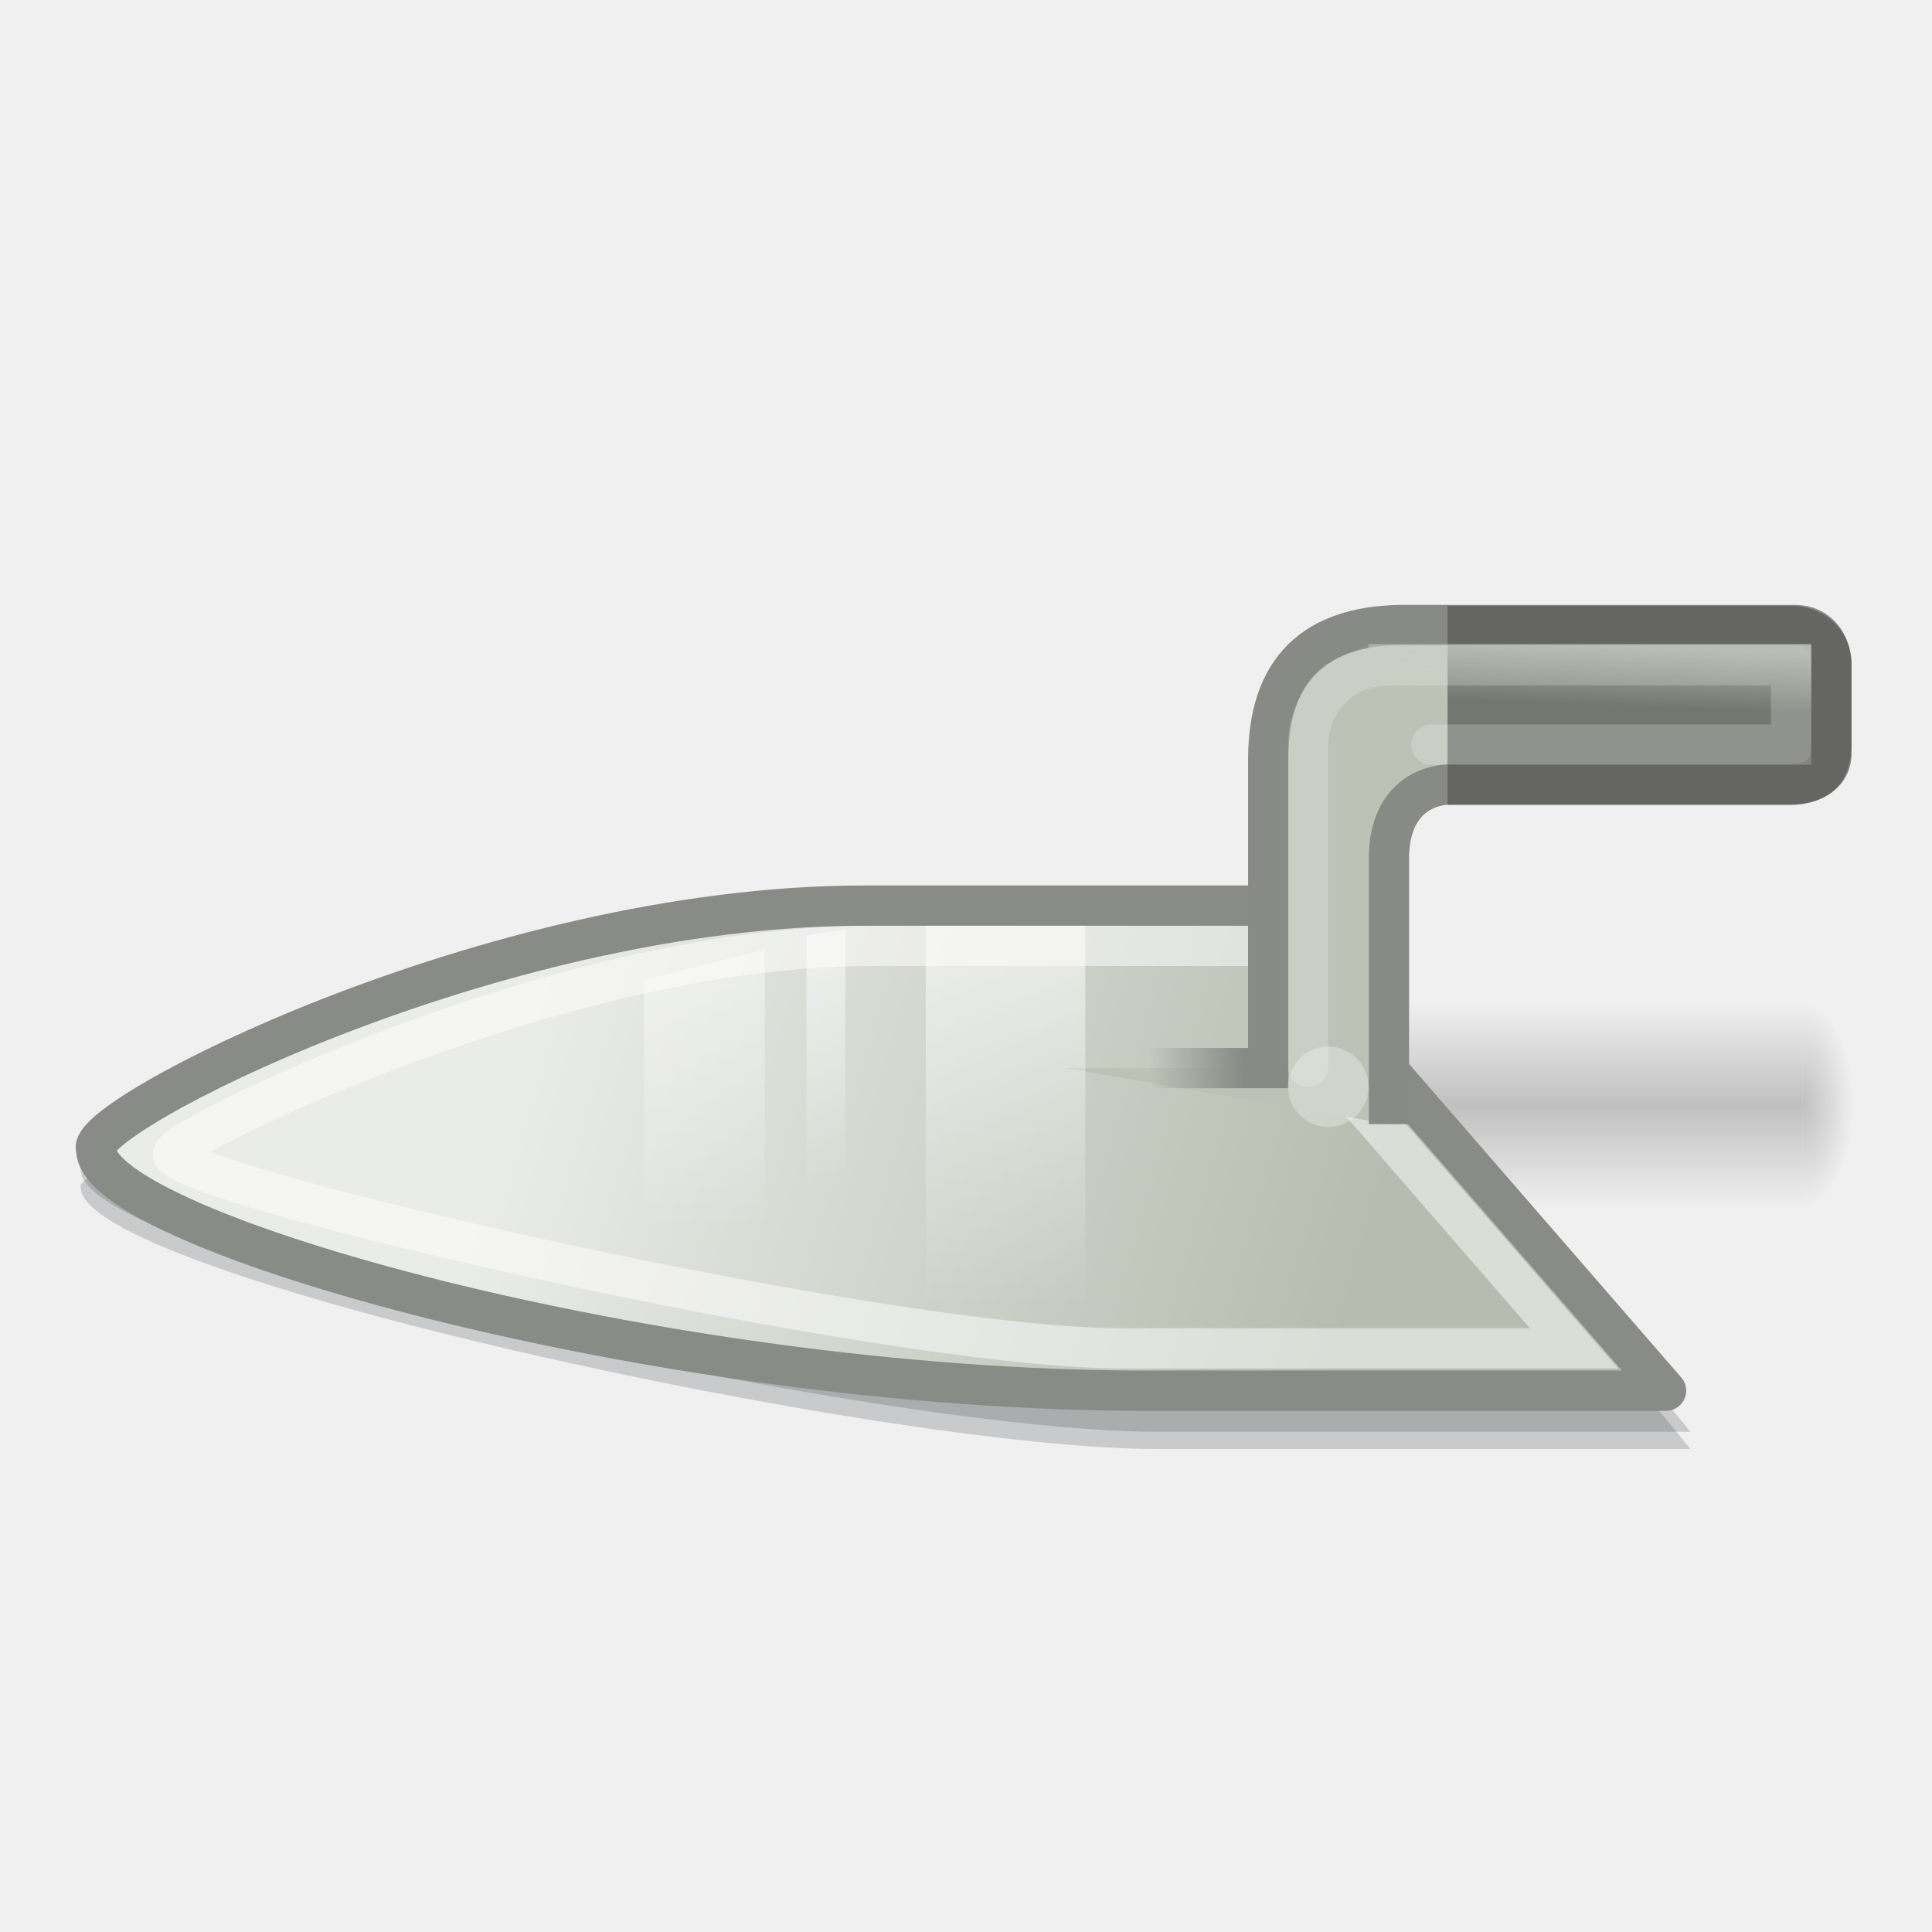
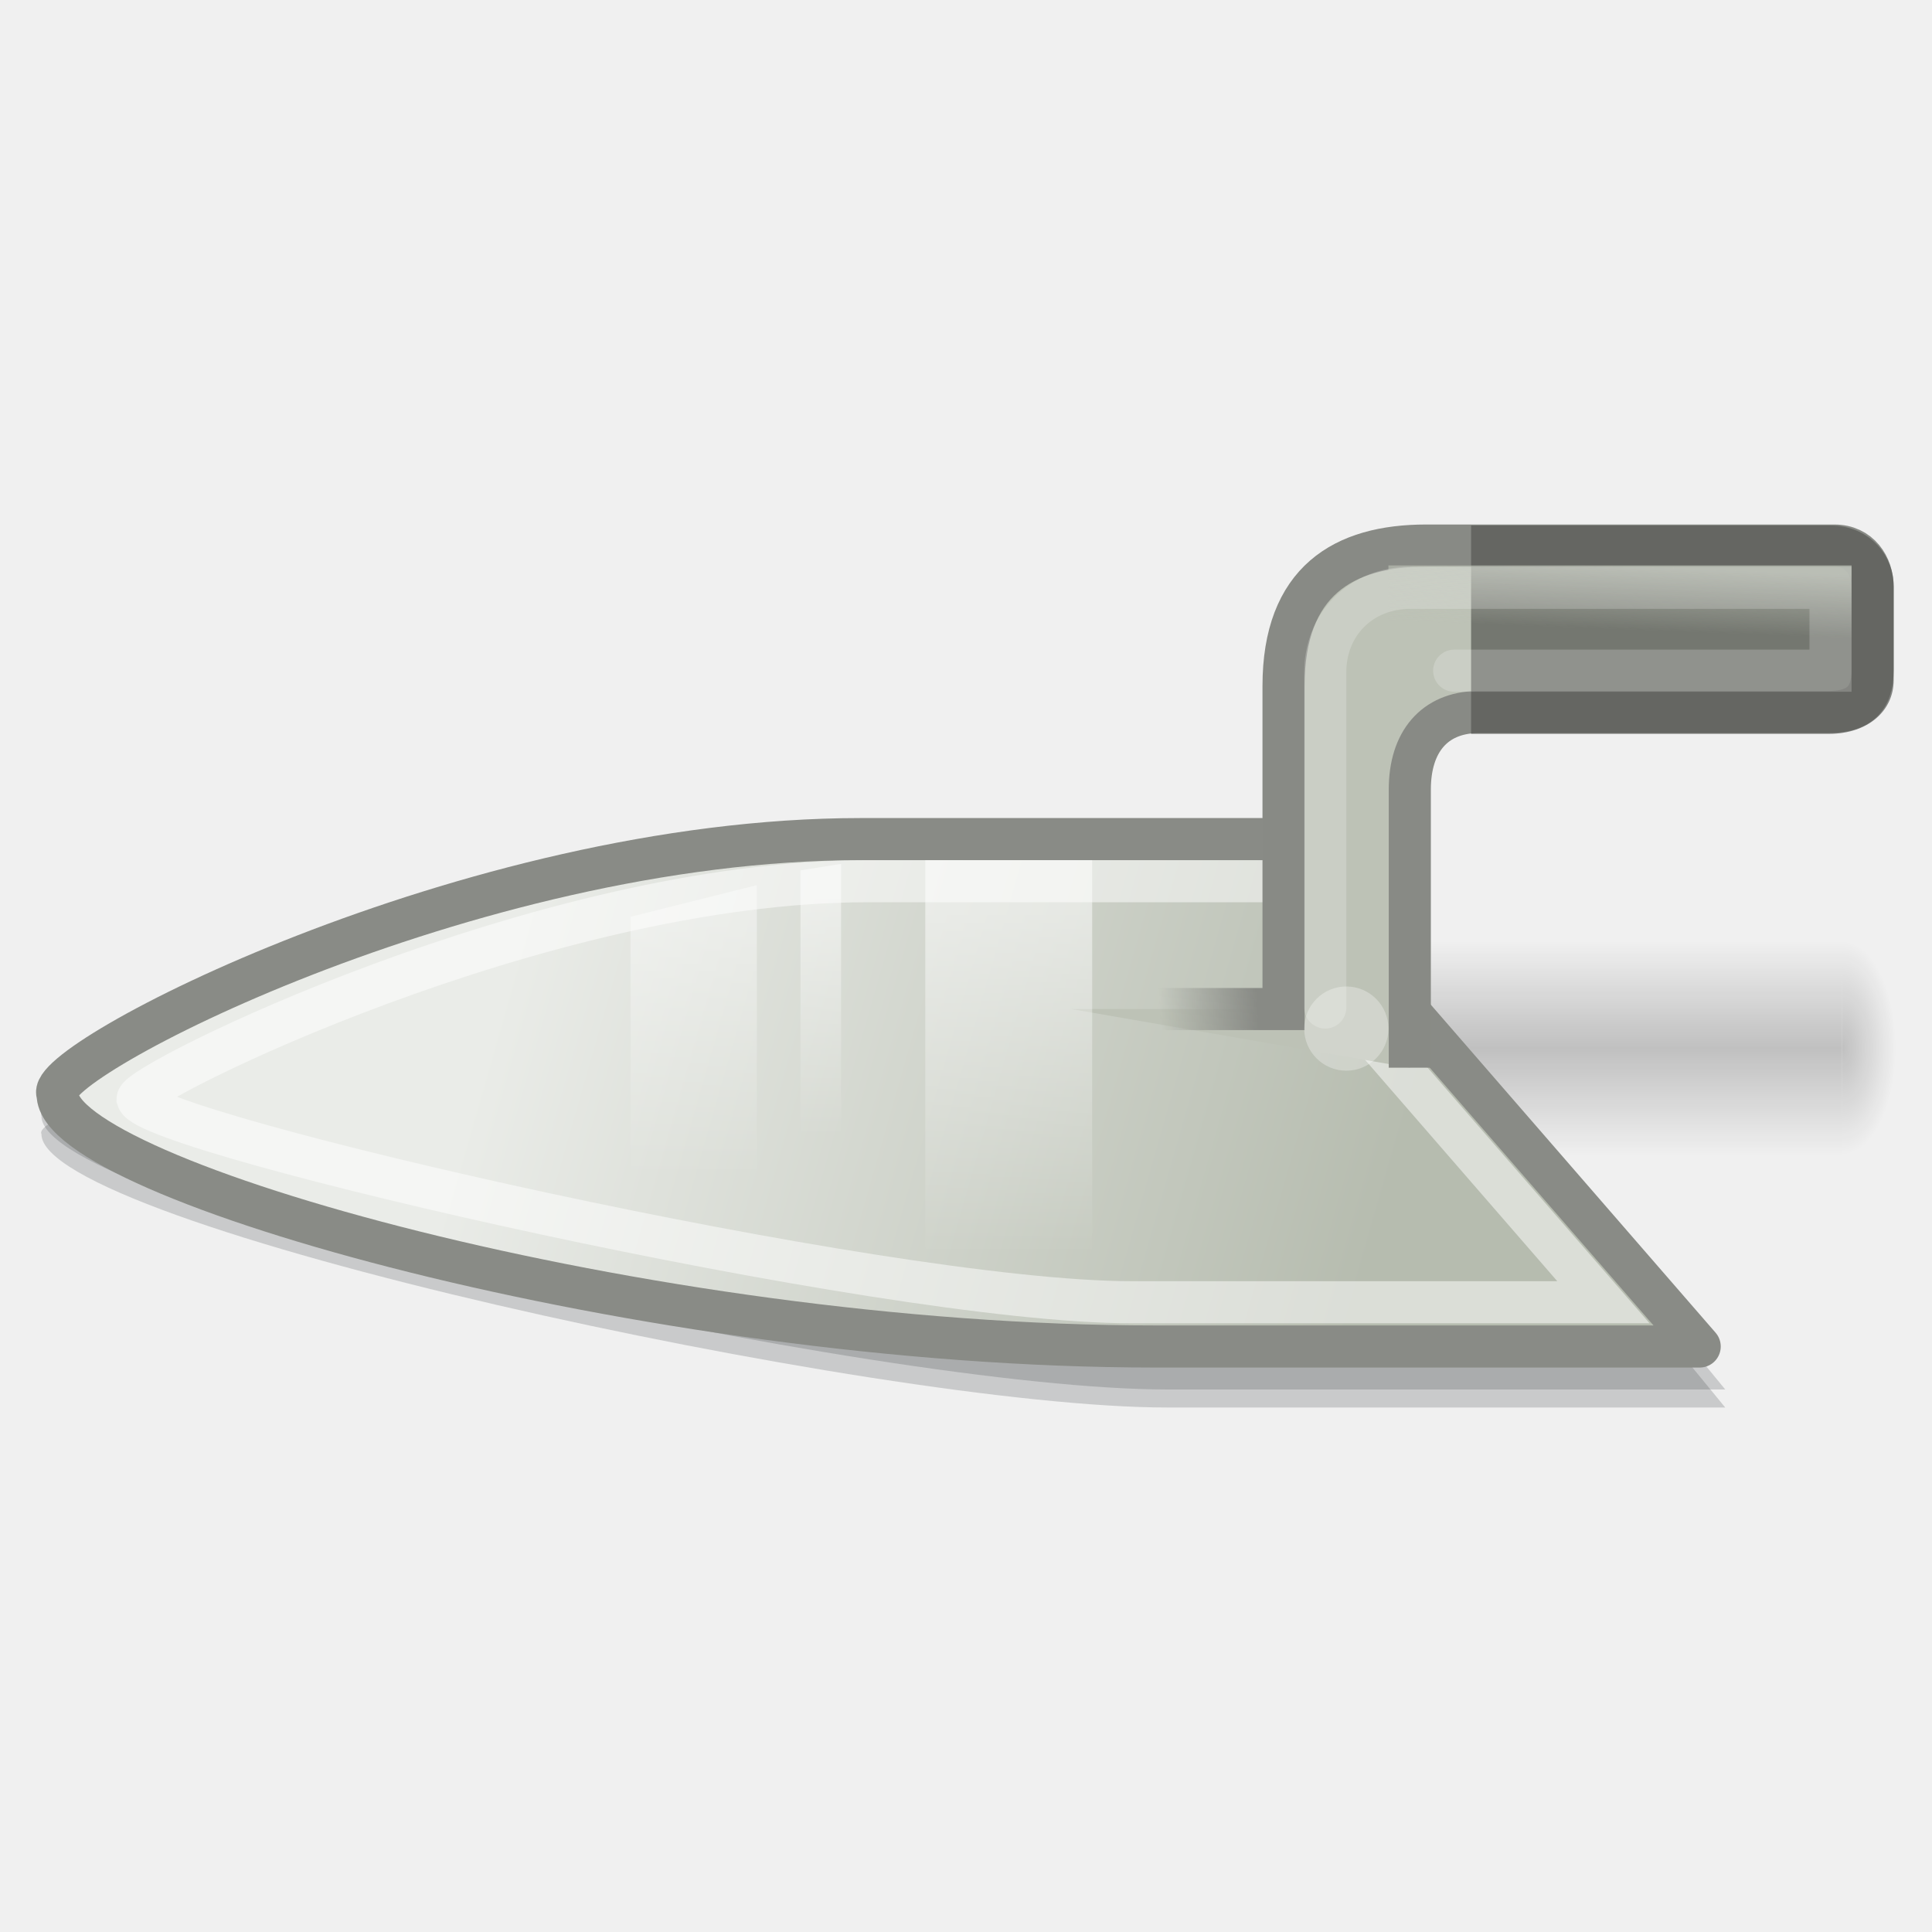
- <svg xmlns="http://www.w3.org/2000/svg" xmlns:xlink="http://www.w3.org/1999/xlink" width="48px" height="48px" id="svg4289">
+ <svg xmlns="http://www.w3.org/2000/svg" xmlns:xlink="http://www.w3.org/1999/xlink" width="64px" height="64px" id="svg4289">
  <defs id="defs4291">
    <linearGradient id="linearGradient9782">
      <stop style="stop-color:#888a85;stop-opacity:1;" offset="0" id="stop9784" />
      <stop style="stop-color:#888a85;stop-opacity:0;" offset="1" id="stop9786" />
    </linearGradient>
    <linearGradient id="linearGradient22140">
      <stop style="stop-color:black;stop-opacity:0;" offset="0" id="stop22142" />
      <stop id="stop22148" offset="0.5" style="stop-color:black;stop-opacity:1;" />
      <stop style="stop-color:black;stop-opacity:0;" offset="1" id="stop22144" />
    </linearGradient>
    <linearGradient xlink:href="#linearGradient22140" id="linearGradient23044" gradientUnits="userSpaceOnUse" x1="18.142" y1="35" x2="18.142" y2="42.041" />
    <radialGradient xlink:href="#linearGradient22122" id="radialGradient23042" gradientUnits="userSpaceOnUse" gradientTransform="matrix(0,-1.000001,1.142856,0,-89.10259,-31.49999)" cx="7" cy="39.465" fx="7" fy="39.465" r="3.5" />
    <linearGradient id="linearGradient22122">
      <stop style="stop-color:black;stop-opacity:1;" offset="0" id="stop22124" />
      <stop style="stop-color:black;stop-opacity:0;" offset="1" id="stop22126" />
    </linearGradient>
    <linearGradient id="linearGradient5205">
      <stop style="stop-color:#bdc2b6;stop-opacity:1;" offset="0" id="stop5207" />
      <stop style="stop-color:#bdc2b6;stop-opacity:0;" offset="1" id="stop5209" />
    </linearGradient>
    <linearGradient id="linearGradient7019">
      <stop id="stop7021" offset="0" style="stop-color:white;stop-opacity:1" />
      <stop id="stop7023" offset="1" style="stop-color:white;stop-opacity:0" />
    </linearGradient>
    <linearGradient id="linearGradient6093">
      <stop style="stop-color:#eaece8;stop-opacity:1" offset="0" id="stop6095" />
      <stop style="stop-color:#b6bcaf;stop-opacity:1" offset="1" id="stop6097" />
    </linearGradient>
    <linearGradient xlink:href="#linearGradient6093" id="linearGradient6099" x1="10.964" y1="26.214" x2="31.714" y2="32.143" gradientUnits="userSpaceOnUse" gradientTransform="matrix(1,0,0,0.998241,1.96428,3.98929e-2)" />
    <linearGradient xlink:href="#linearGradient7019" id="linearGradient6107" x1="24" y1="24.036" x2="24" y2="30.5" gradientUnits="userSpaceOnUse" gradientTransform="matrix(1.98214,0,0,1.25,-22.58921,-5.749999)" />
    <linearGradient xlink:href="#linearGradient5205" id="linearGradient5211" x1="38.992" y1="17" x2="38.967" y2="18" gradientUnits="userSpaceOnUse" gradientTransform="matrix(1,0,0,1.5,0,-9.5)" />
    <linearGradient xlink:href="#linearGradient9782" id="linearGradient9788" x1="30.891" y1="26.488" x2="28.57" y2="26.608" gradientUnits="userSpaceOnUse" />
    <linearGradient xlink:href="#linearGradient7019" id="linearGradient9800" gradientUnits="userSpaceOnUse" gradientTransform="matrix(0.48214,0,0,0.875,8.94651,2.875001)" x1="24" y1="24.036" x2="24" y2="30.5" />
    <linearGradient xlink:href="#linearGradient7019" id="linearGradient9804" gradientUnits="userSpaceOnUse" gradientTransform="matrix(1.500001,0,0,0.925781,-18.5,2.300782)" x1="24" y1="24.036" x2="24" y2="30.5" />
  </defs>
  <g id="layer1">
-     <path style="opacity:0.2;fill:#2e3436;fill-opacity:1;fill-rule:evenodd;stroke:none;stroke-width:1px;stroke-linecap:butt;stroke-linejoin:round;stroke-opacity:1" d="M 2.008,29.503 C 1.568,28.704 20.099,22.877 21.564,22.929 L 32.332,22.929 L 34.382,26.719 L 42,36 L 28.742,36 C 21.955,36 1.983,31.669 2.008,29.503 z " id="path7100" />
-     <path style="opacity:0.2;fill:#2e3436;fill-opacity:1;fill-rule:evenodd;stroke:none;stroke-width:1px;stroke-linecap:butt;stroke-linejoin:round;stroke-opacity:1" d="M 2.008,29.075 C 1.568,28.275 20.099,22.449 21.564,22.5 L 32.332,22.5 L 34.382,26.29 L 42,35.572 L 28.742,35.572 C 21.955,35.572 1.983,31.24 2.008,29.075 z " id="path7104" />
-     <g id="g22150" style="opacity:0.2" transform="matrix(0.319425,0,0,0.725962,30.7223,-0.490416)">
-       <rect transform="scale(-1,-1)" y="-42" x="-48" height="7" width="4" id="rect22134" style="opacity:1;fill:url(#radialGradient23042);fill-opacity:1;stroke:none;stroke-width:3;stroke-linecap:square;stroke-linejoin:miter;stroke-miterlimit:10;stroke-dasharray:none;stroke-dashoffset:1.2;stroke-opacity:1" />
-       <rect y="35" x="4" height="7" width="40" id="rect22138" style="opacity:1;fill:url(#linearGradient23044);fill-opacity:1;stroke:none;stroke-width:3;stroke-linecap:square;stroke-linejoin:miter;stroke-miterlimit:10;stroke-dasharray:none;stroke-dashoffset:1.2;stroke-opacity:1" />
+     <g id="g2422" transform="matrix(1.394737,0,0,1.394737,-1.427972,-3.585125)">
+       <path id="path7100" d="M 2.008,29.503 C 1.568,28.704 20.099,22.877 21.564,22.929 L 32.332,22.929 L 34.382,26.719 L 42,36 L 28.742,36 C 21.955,36 1.983,31.669 2.008,29.503 z" style="opacity:0.2;fill:#2e3436;fill-opacity:1;fill-rule:evenodd;stroke:none;stroke-width:1px;stroke-linecap:butt;stroke-linejoin:round;stroke-opacity:1" />
+       <path id="path7104" d="M 2.008,29.075 C 1.568,28.275 20.099,22.449 21.564,22.5 L 32.332,22.5 L 34.382,26.29 L 42,35.572 L 28.742,35.572 C 21.955,35.572 1.983,31.24 2.008,29.075 z" style="opacity:0.2;fill:#2e3436;fill-opacity:1;fill-rule:evenodd;stroke:none;stroke-width:1px;stroke-linecap:butt;stroke-linejoin:round;stroke-opacity:1" />
+       <g transform="matrix(0.319425,0,0,0.725962,30.7223,-0.490416)" style="opacity:0.2" id="g22150">
+         <rect style="opacity:1;fill:url(#radialGradient23042);fill-opacity:1;stroke:none;stroke-width:3;stroke-linecap:square;stroke-linejoin:miter;stroke-miterlimit:10;stroke-dasharray:none;stroke-dashoffset:1.2;stroke-opacity:1" id="rect22134" width="4" height="7" x="-48" y="-42" transform="scale(-1,-1)" />
+         <rect style="opacity:1;fill:url(#linearGradient23044);fill-opacity:1;stroke:none;stroke-width:3;stroke-linecap:square;stroke-linejoin:miter;stroke-miterlimit:10;stroke-dasharray:none;stroke-dashoffset:1.2;stroke-opacity:1" id="rect22138" width="40" height="7" x="4" y="35" />
+       </g>
+       <path id="path4307" d="M 2.393,28.561 C 1.964,27.824 12.129,22.5 21.464,22.5 L 31.964,22.5 L 33.964,25.994 L 41.393,34.551 L 28.464,34.551 C 16.343,34.551 2.369,30.558 2.393,28.561 z" style="fill:url(#linearGradient6099);fill-opacity:1;fill-rule:evenodd;stroke:#898b86;stroke-width:1px;stroke-linecap:butt;stroke-linejoin:round;stroke-opacity:1" />
+       <path id="path7031" d="M 4.292,28.673 C 4.301,28.275 13.895,23.5 21.619,23.5 L 31.362,23.5 L 32.942,26.4 L 39.107,33.5 L 27.9,33.5 C 21.961,33.5 4.557,29.508 4.292,28.673 z" style="opacity:0.5;fill:none;fill-opacity:1;fill-rule:evenodd;stroke:#ffffff;stroke-width:1;stroke-linecap:butt;stroke-linejoin:miter;stroke-miterlimit:4;stroke-dasharray:none;stroke-opacity:1" />
+       <path id="path4309" d="M 26.464,26.536 L 31.509,26.536 L 31.509,18.865 C 31.509,16.372 32.935,15.528 34.897,15.528 L 44.591,15.528 C 45.19,15.528 45.5,16.014 45.5,16.507 L 45.5,18.477 C 45.5,19.207 45.147,19.482 44.439,19.482 L 36.099,19.482 C 35.1,19.503 34.507,20.18 34.508,21.326 L 34.508,27.929" style="fill:#bdc2b6;fill-opacity:1;fill-rule:evenodd;stroke:url(#linearGradient9788);stroke-width:1px;stroke-linecap:butt;stroke-linejoin:miter;stroke-opacity:1" />
+       <rect ry="0" rx="0" y="23" x="23" height="10" width="3.964" id="rect5199" style="opacity:0.5;fill:url(#linearGradient6107);fill-opacity:1;stroke:none;stroke-width:1;stroke-linecap:round;stroke-linejoin:round;stroke-miterlimit:4;stroke-dasharray:none;stroke-opacity:1" />
+       <path id="rect7005" d="M 35.964,15.051 L 44.5,15.051 C 45.388,15.051 46,15.721 46,16.503 L 46,18.727 C 46,19.455 45.387,20 44.464,20 L 35.964,20 L 35.964,15.051 z" style="opacity:0.7;fill:#555753;fill-opacity:1;stroke:none;stroke-width:1;stroke-linecap:round;stroke-linejoin:round;stroke-miterlimit:4;stroke-opacity:1" />
+       <rect y="16" x="34" height="3" width="11" id="rect5203" style="opacity:0.728;fill:url(#linearGradient5211);fill-opacity:1;stroke:none;stroke-width:1;stroke-linecap:round;stroke-linejoin:miter;stroke-miterlimit:4;stroke-dasharray:none;stroke-opacity:1" />
+       <path transform="matrix(0.321935,0,0,0.643871,20.04877,13.64708)" d="M 43.336,20.739 A 3.106,1.553 0 1 1 37.123,20.739 A 3.106,1.553 0 1 1 43.336,20.739 z" id="path7106" style="opacity:0.3;fill:#ffffff;fill-opacity:1;stroke:none;stroke-width:1;stroke-linecap:round;stroke-linejoin:miter;stroke-miterlimit:4;stroke-dasharray:none;stroke-opacity:1" />
+       <path id="rect9798" d="M 20.036,23.243 L 21,23.088 L 21,30 L 20.036,30 L 20.036,23.243 z" style="opacity:0.5;fill:url(#linearGradient9800);fill-opacity:1;stroke:none;stroke-width:1;stroke-linecap:round;stroke-linejoin:round;stroke-miterlimit:4;stroke-opacity:1" />
+       <path id="rect9802" d="M 16,24.345 L 19,23.594 L 19,31 L 16,31 L 16,24.345 z" style="opacity:0.4;fill:url(#linearGradient9804);fill-opacity:1;stroke:none;stroke-width:1;stroke-linecap:round;stroke-linejoin:round;stroke-miterlimit:4;stroke-opacity:1" />
+       <path id="path4329" d="M 32.5,26.5 L 32.5,18.531 C 32.5,17.426 33.317,16.531 34.531,16.531 L 44.5,16.531 L 44.5,18.5 L 35.562,18.5" style="opacity:0.2;fill:none;fill-opacity:0.75;fill-rule:evenodd;stroke:#ffffff;stroke-width:1px;stroke-linecap:round;stroke-linejoin:miter;stroke-opacity:1" />
    </g>
-     <path style="fill:url(#linearGradient6099);fill-opacity:1;fill-rule:evenodd;stroke:#898b86;stroke-width:1px;stroke-linecap:butt;stroke-linejoin:round;stroke-opacity:1" d="M 2.393,28.561 C 1.964,27.824 12.129,22.5 21.464,22.5 L 31.964,22.5 L 33.964,25.994 L 41.393,34.551 L 28.464,34.551 C 16.343,34.551 2.369,30.558 2.393,28.561 z " id="path4307" />
-     <path style="fill:none;fill-opacity:1;fill-rule:evenodd;stroke:white;stroke-width:1;stroke-linecap:butt;stroke-linejoin:miter;stroke-opacity:1;stroke-miterlimit:4;stroke-dasharray:none;opacity:0.5" d="M 4.292,28.673 C 4.301,28.275 13.895,23.5 21.619,23.5 L 31.362,23.5 L 32.942,26.4 L 39.107,33.5 L 27.9,33.5 C 21.961,33.5 4.557,29.508 4.292,28.673 z " id="path7031" />
-     <path style="fill:#bdc2b6;fill-opacity:1;fill-rule:evenodd;stroke:url(#linearGradient9788);stroke-width:1px;stroke-linecap:butt;stroke-linejoin:miter;stroke-opacity:1" d="M 26.464,26.536 L 31.509,26.536 L 31.509,18.865 C 31.509,16.372 32.935,15.528 34.897,15.528 L 44.591,15.528 C 45.19,15.528 45.5,16.014 45.5,16.507 L 45.5,18.477 C 45.5,19.207 45.147,19.482 44.439,19.482 L 36.099,19.482 C 35.1,19.503 34.507,20.18 34.508,21.326 L 34.508,27.929" id="path4309" />
-     <rect style="opacity:0.5;fill:url(#linearGradient6107);fill-opacity:1;stroke:none;stroke-width:1;stroke-linecap:round;stroke-linejoin:round;stroke-miterlimit:4;stroke-dasharray:none;stroke-opacity:1" id="rect5199" width="3.964" height="10" x="23" y="23" rx="0" ry="0" />
-     <path style="opacity:0.7;fill:#555753;fill-opacity:1;stroke:none;stroke-width:1;stroke-linecap:round;stroke-linejoin:round;stroke-miterlimit:4;stroke-opacity:1" d="M 35.964,15.051 L 44.5,15.051 C 45.388,15.051 46,15.721 46,16.503 L 46,18.727 C 46,19.455 45.387,20 44.464,20 L 35.964,20 L 35.964,15.051 z " id="rect7005" />
-     <rect style="opacity:0.728;fill:url(#linearGradient5211);fill-opacity:1;stroke:none;stroke-width:1;stroke-linecap:round;stroke-linejoin:miter;stroke-miterlimit:4;stroke-dasharray:none;stroke-opacity:1" id="rect5203" width="11" height="3" x="34" y="16" />
-     <path style="opacity:0.3;fill:white;fill-opacity:1;stroke:none;stroke-width:1;stroke-linecap:round;stroke-linejoin:miter;stroke-miterlimit:4;stroke-dasharray:none;stroke-opacity:1" id="path7106" d="M 43.336 20.739 A 3.106 1.553 0 1 1  37.123,20.739 A 3.106 1.553 0 1 1  43.336 20.739 z" transform="matrix(0.321935,0,0,0.643871,20.04877,13.64708)" />
-     <path style="opacity:0.5;fill:url(#linearGradient9800);fill-opacity:1;stroke:none;stroke-width:1;stroke-linecap:round;stroke-linejoin:round;stroke-miterlimit:4;stroke-opacity:1" d="M 20.036,23.243 L 21,23.088 L 21,30 L 20.036,30 L 20.036,23.243 z " id="rect9798" />
-     <path style="opacity:0.4;fill:url(#linearGradient9804);fill-opacity:1;stroke:none;stroke-width:1;stroke-linecap:round;stroke-linejoin:round;stroke-miterlimit:4;stroke-opacity:1" d="M 16,24.345 L 19,23.594 L 19,31 L 16,31 L 16,24.345 z " id="rect9802" />
-     <path style="fill:none;fill-opacity:0.75;fill-rule:evenodd;stroke:white;stroke-width:1px;stroke-linecap:round;stroke-linejoin:miter;stroke-opacity:1;opacity:0.2" d="M 32.5,26.5 L 32.5,18.531 C 32.5,17.426 33.317,16.531 34.531,16.531 L 44.5,16.531 L 44.5,18.5 L 35.562,18.5" id="path4329" />
  </g>
</svg>
